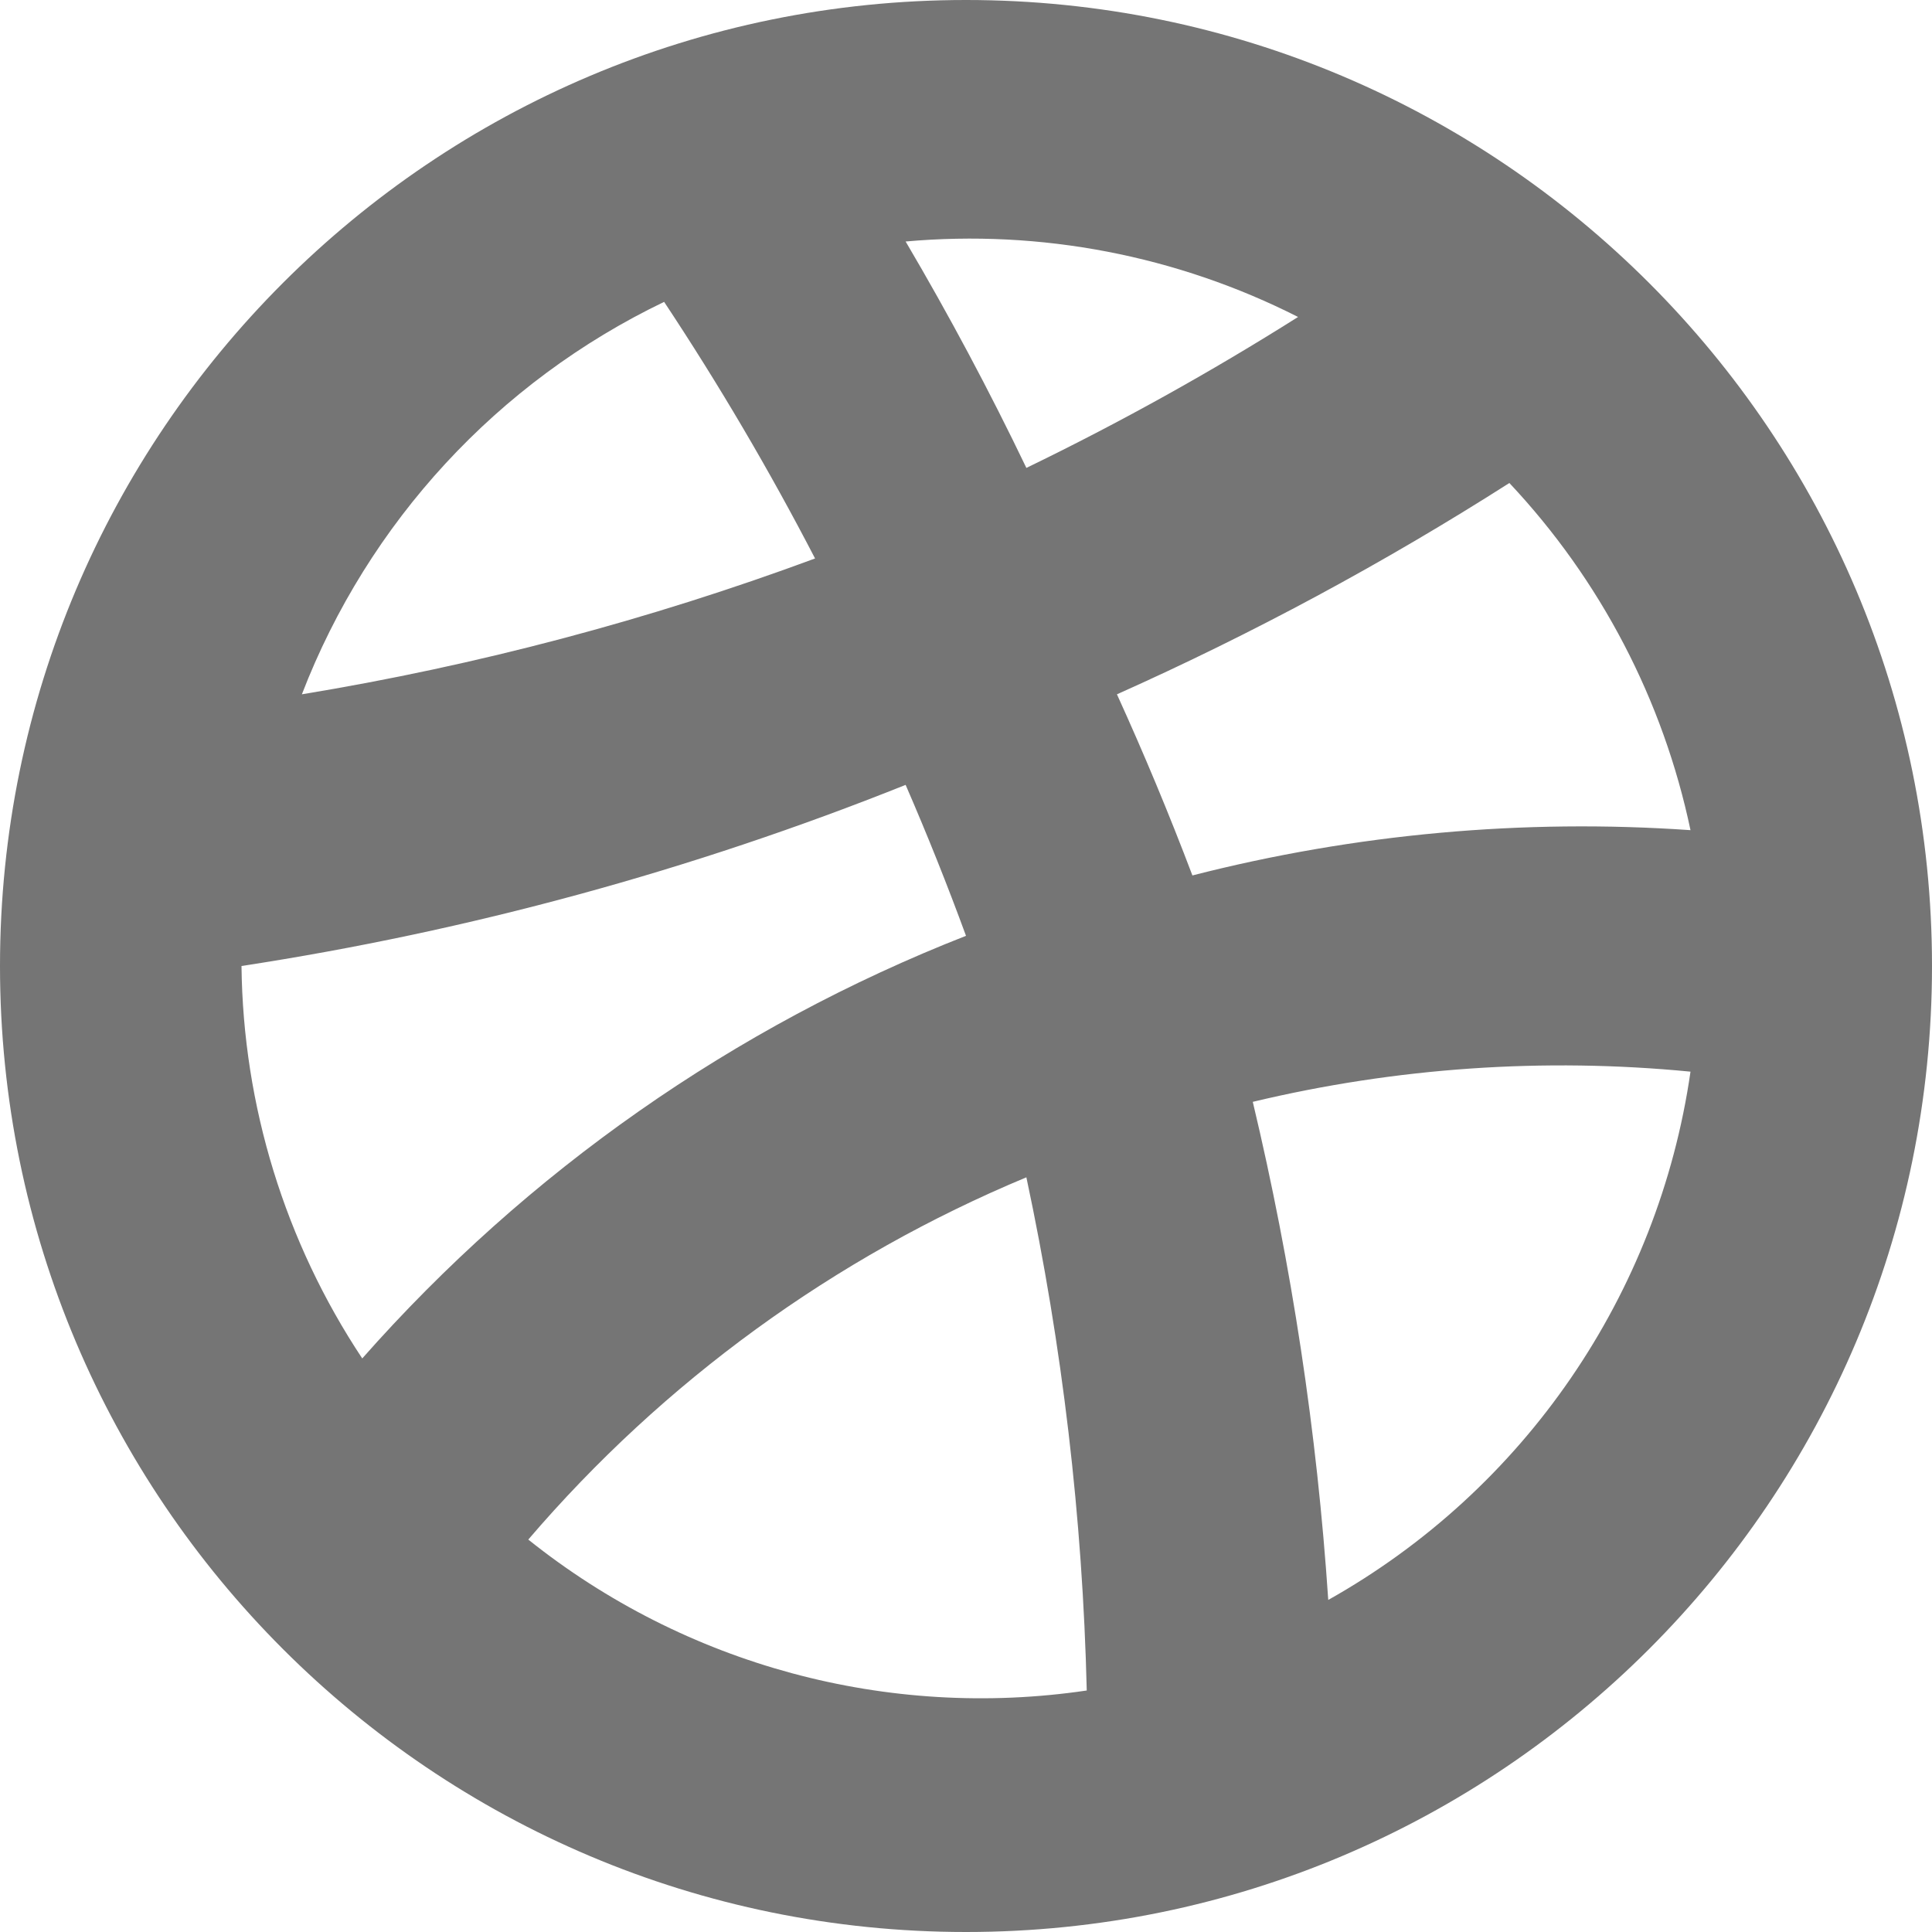
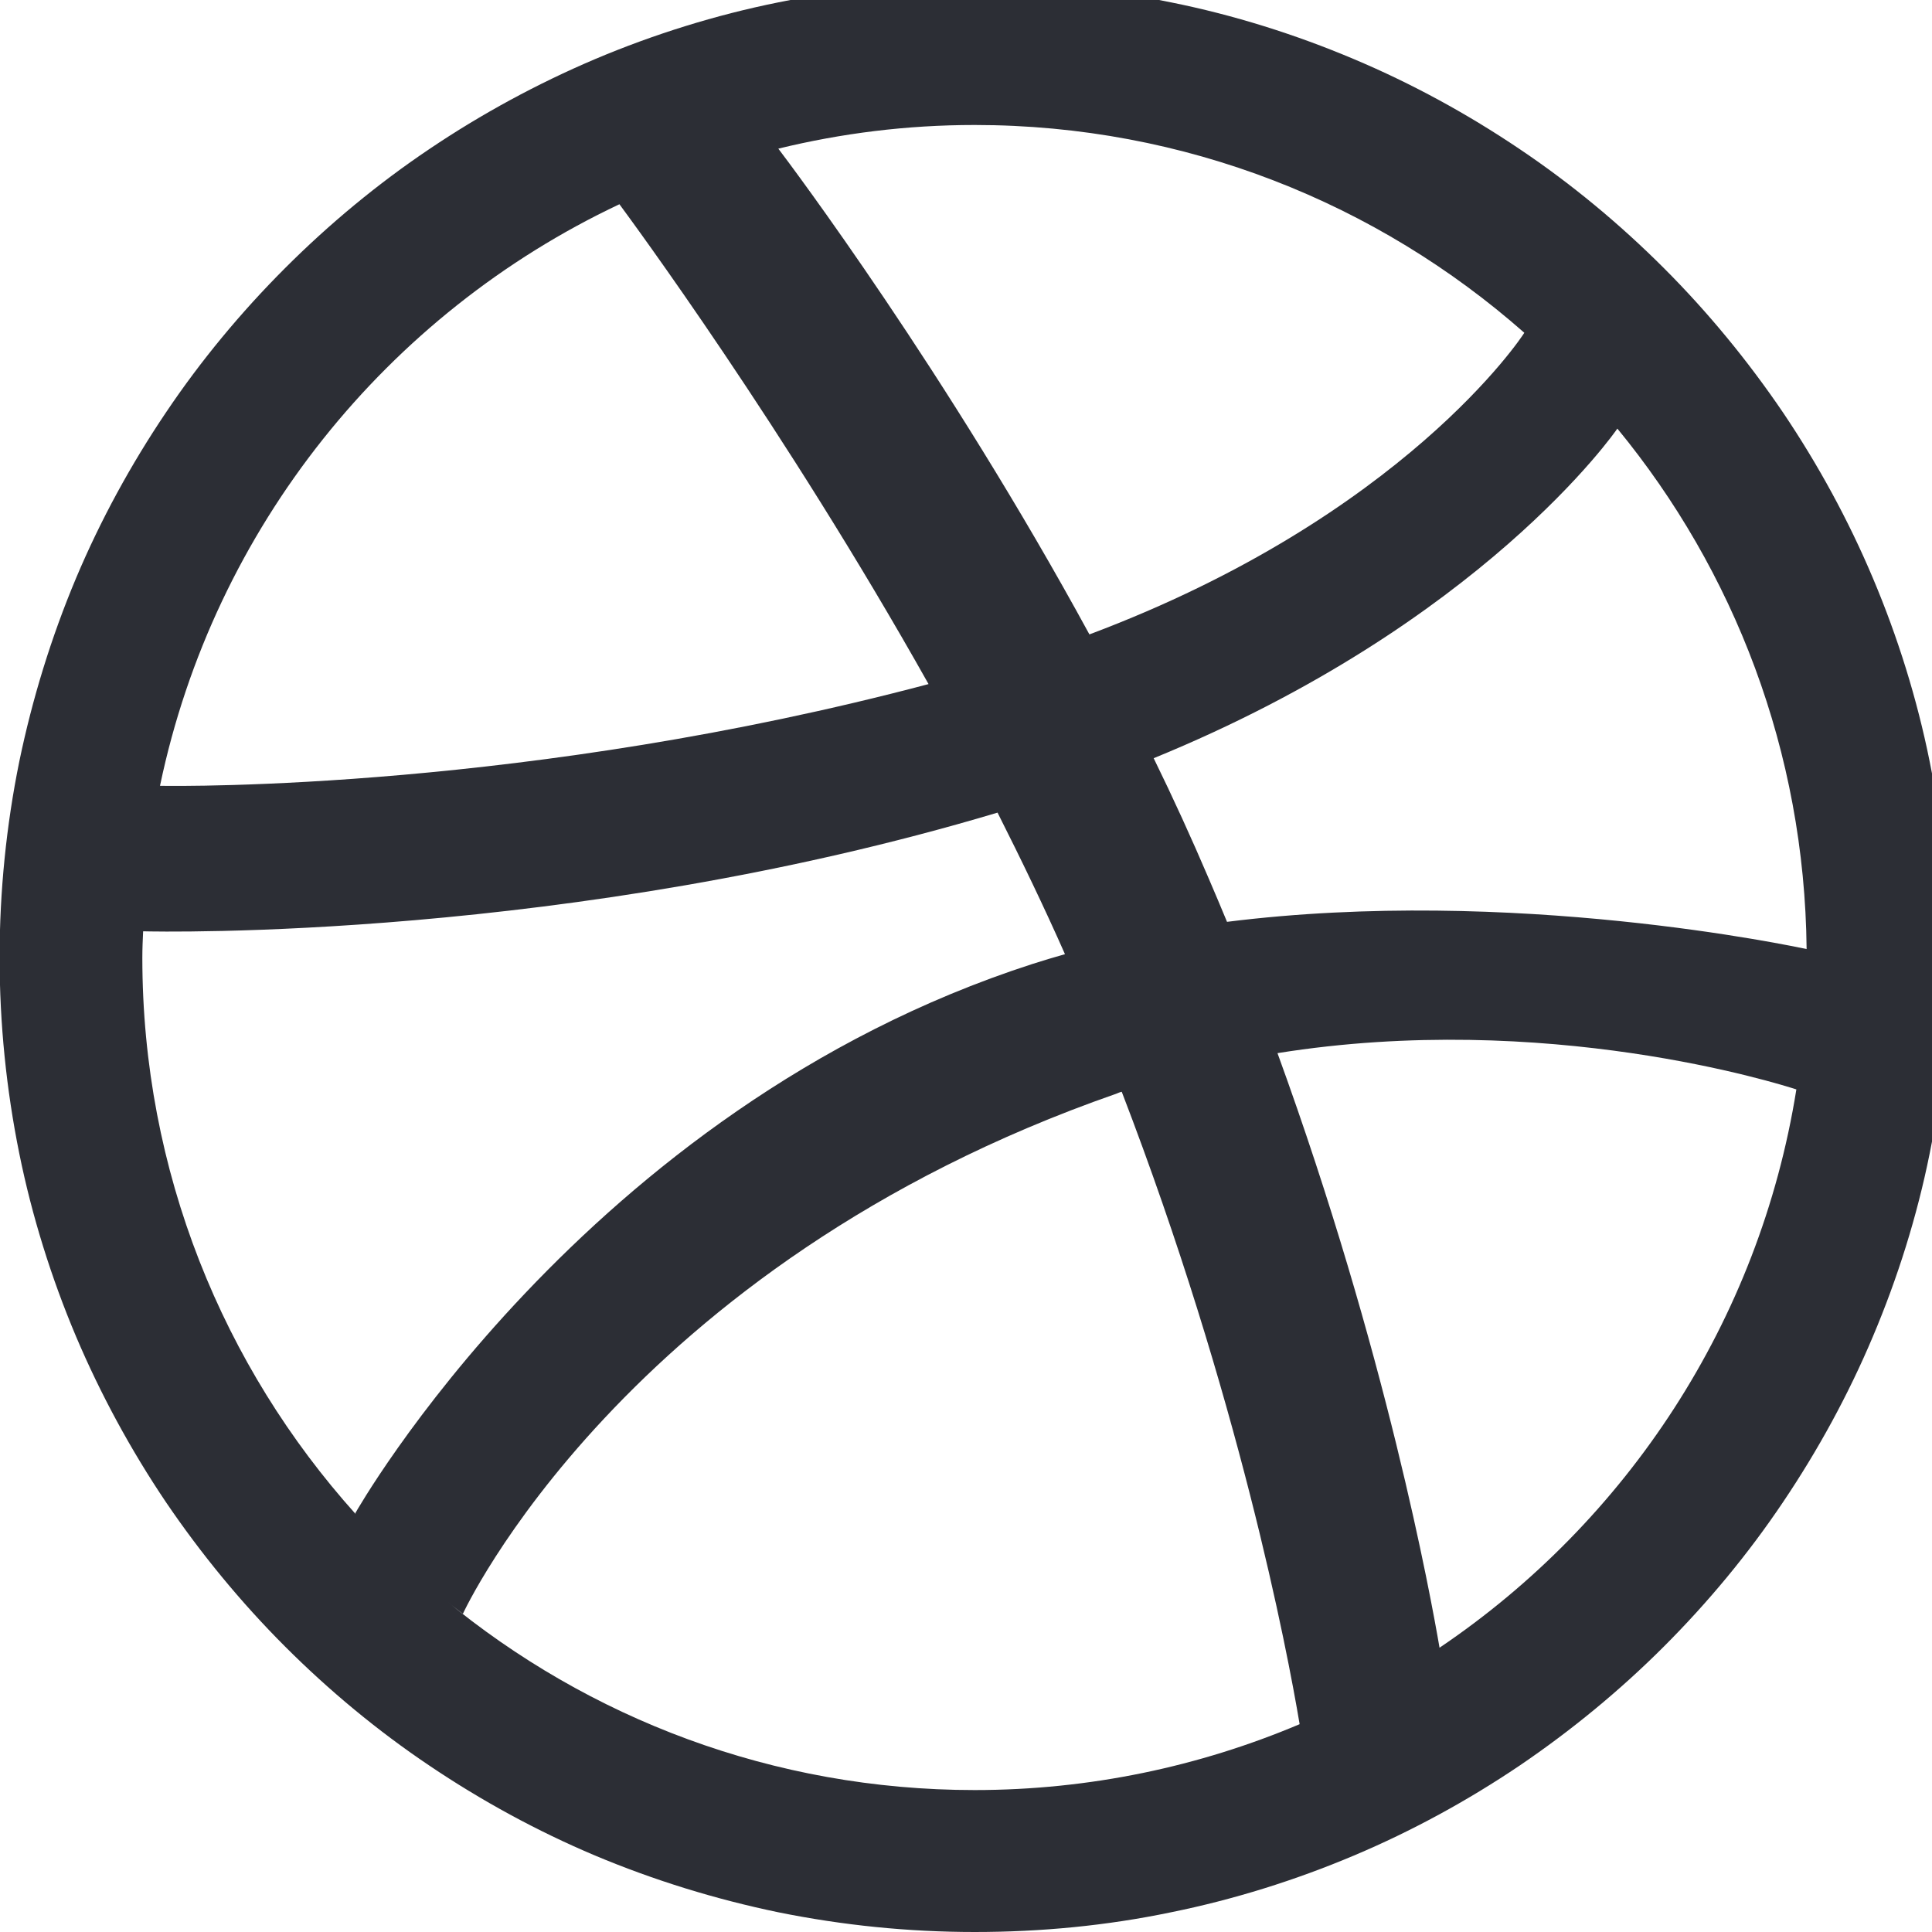
- <svg xmlns="http://www.w3.org/2000/svg" id="dribbble-icon" version="1.1" x="0" y="0" width="1rem" height="1rem" viewBox="0 0 32 32">
-   <path d="M16 0 A16 16 0 0 0 0 16 A16 16 0 0 0 16 32 A16 16 0 0 0 32 16 A16 16 0 0 0 16 0 M5 11.5 A12 12 0 0 1 11 5 A46 46 0 0 1 13.5 9.25 A46 46 0 0 1 5 11.5 M15 4 A12 12 0 0 1 21.5 5.25 A46 46 0 0 1 17 7.75 A50 50 0 0 0 15 4 M4 16 A50 50 0 0 0 15 13 A46 46 0 0 1 16 15.5 A26 26 0 0 0 6 22.5 A12 12 0 0 1 4 16 M18.5 11.5 A50 50 0 0 0 25 8 A12 12 0 0 1 28 13.75 A26 26 0 0 0 19.75 14.5 A50 50 0 0 0 18.5 11.5 M17 19.5 A46 46 0 0 1 18 28 A12 12 0 0 1 8.75 25.5 A22 22 0 0 1 17 19.5 M20.75 18.25 A22 22 0 0 1 28 17.75 A12 12 0 0 1 22 26.5 A50 50 0 0 0 20.75 18.25" fill="#757575" />
+ <svg xmlns="http://www.w3.org/2000/svg" viewBox="0 0 49 49" width="49" height="49">
+   <defs>
+     <clipPath clipPathUnits="userSpaceOnUse" id="cp1">
+       <path d="M0 0L49 0L49 49L0 49Z" />
+     </clipPath>
+   </defs>
+   <g clip-path="url(#cp1)">
+     <path d="M49.44,24.28c0,1.68 -0.17,3.35 -0.5,4.98c-0.32,1.59 -0.81,3.15 -1.44,4.64c-0.62,1.47 -1.39,2.88 -2.28,4.2c-0.88,1.31 -1.9,2.54 -3.02,3.66c-1.12,1.12 -2.35,2.13 -3.66,3.02c-1.32,0.89 -2.73,1.66 -4.2,2.28c-1.49,0.63 -3.06,1.12 -4.64,1.44c-1.63,0.34 -3.3,0.5 -4.98,0.5c-1.68,0 -3.35,-0.17 -4.98,-0.5c-1.59,-0.33 -3.15,-0.81 -4.65,-1.44c-1.47,-0.62 -2.88,-1.39 -4.2,-2.28c-1.31,-0.88 -2.54,-1.9 -3.66,-3.02c-1.12,-1.12 -2.13,-2.35 -3.02,-3.66c-0.89,-1.32 -1.66,-2.74 -2.28,-4.2c-0.63,-1.49 -1.12,-3.06 -1.44,-4.64c-0.33,-1.63 -0.5,-3.3 -0.5,-4.98c0,-1.67 0.17,-3.35 0.5,-4.97c0.33,-1.59 0.81,-3.15 1.44,-4.65c0.62,-1.47 1.39,-2.88 2.28,-4.2c0.88,-1.31 1.9,-2.54 3.02,-3.66c1.12,-1.12 2.35,-2.14 3.66,-3.02c1.32,-0.89 2.74,-1.66 4.2,-2.28c1.49,-0.63 3.06,-1.12 4.65,-1.44c1.63,-0.33 3.3,-0.5 4.98,-0.5c1.67,0 3.35,0.17 4.98,0.5c1.59,0.32 3.15,0.81 4.64,1.44c1.47,0.62 2.88,1.39 4.2,2.28c1.31,0.88 2.54,1.9 3.66,3.02c1.12,1.12 2.13,2.35 3.02,3.66c0.89,1.32 1.66,2.73 2.28,4.2c0.63,1.49 1.12,3.06 1.44,4.65c0.33,1.63 0.5,3.3 0.5,4.97zM32.96,43.72c-0.31,-1.85 -1.54,-8.31 -4.51,-16.03c-0.05,0.01 -0.09,0.03 -0.14,0.05c-12.52,4.36 -16.57,13.19 -16.57,13.19c0,0 -0.19,-0.14 -0.47,-0.37c3.65,3.02 8.34,4.84 13.45,4.84c2.92,0 5.71,-0.6 8.24,-1.67zM9.02,38.39c0,0 -0.01,-0.01 -0.01,-0.01c0,0 5.78,-10.25 17.17,-13.93c0.28,-0.09 0.55,-0.17 0.83,-0.25c-0.53,-1.2 -1.11,-2.4 -1.71,-3.59c-10.87,3.25 -21.3,3.02 -21.67,3.01c-0.01,0.22 -0.02,0.44 -0.02,0.67c0,5.42 2.05,10.37 5.41,14.11zM4.06,19.93c0.56,0.01 9.35,0.11 19.49,-2.58c-3.65,-6.5 -7.56,-11.79 -7.84,-12.17c-5.89,2.78 -10.28,8.2 -11.65,14.74zM19.6,3.8c0.04,-0.01 0.06,-0.01 0.06,-0.01c0,0 0,0 0,0c-0.02,0.01 -0.05,0.01 -0.07,0.02zM24.72,3.17c-1.72,0 -3.38,0.21 -4.98,0.6c0.32,0.42 4.28,5.69 7.89,12.32c7.97,-2.99 10.98,-7.56 11.03,-7.65c-3.72,-3.28 -8.6,-5.27 -13.94,-5.27zM41.02,10.87c-0.04,0.06 -3.42,4.95 -11.76,8.36c0.49,1 0.96,2.03 1.4,3.06c0.16,0.37 0.31,0.73 0.46,1.09c7.25,-0.91 14.4,0.63 14.7,0.69c-0.05,-5.01 -1.84,-9.6 -4.8,-13.2zM45.56,27.63c-0.44,-0.14 -6.34,-2.01 -13.16,-0.92c2.77,7.61 3.89,13.8 4.11,15.08c4.74,-3.2 8.11,-8.27 9.05,-14.16z" fill="#2c2e35" />
+   </g>
</svg>
